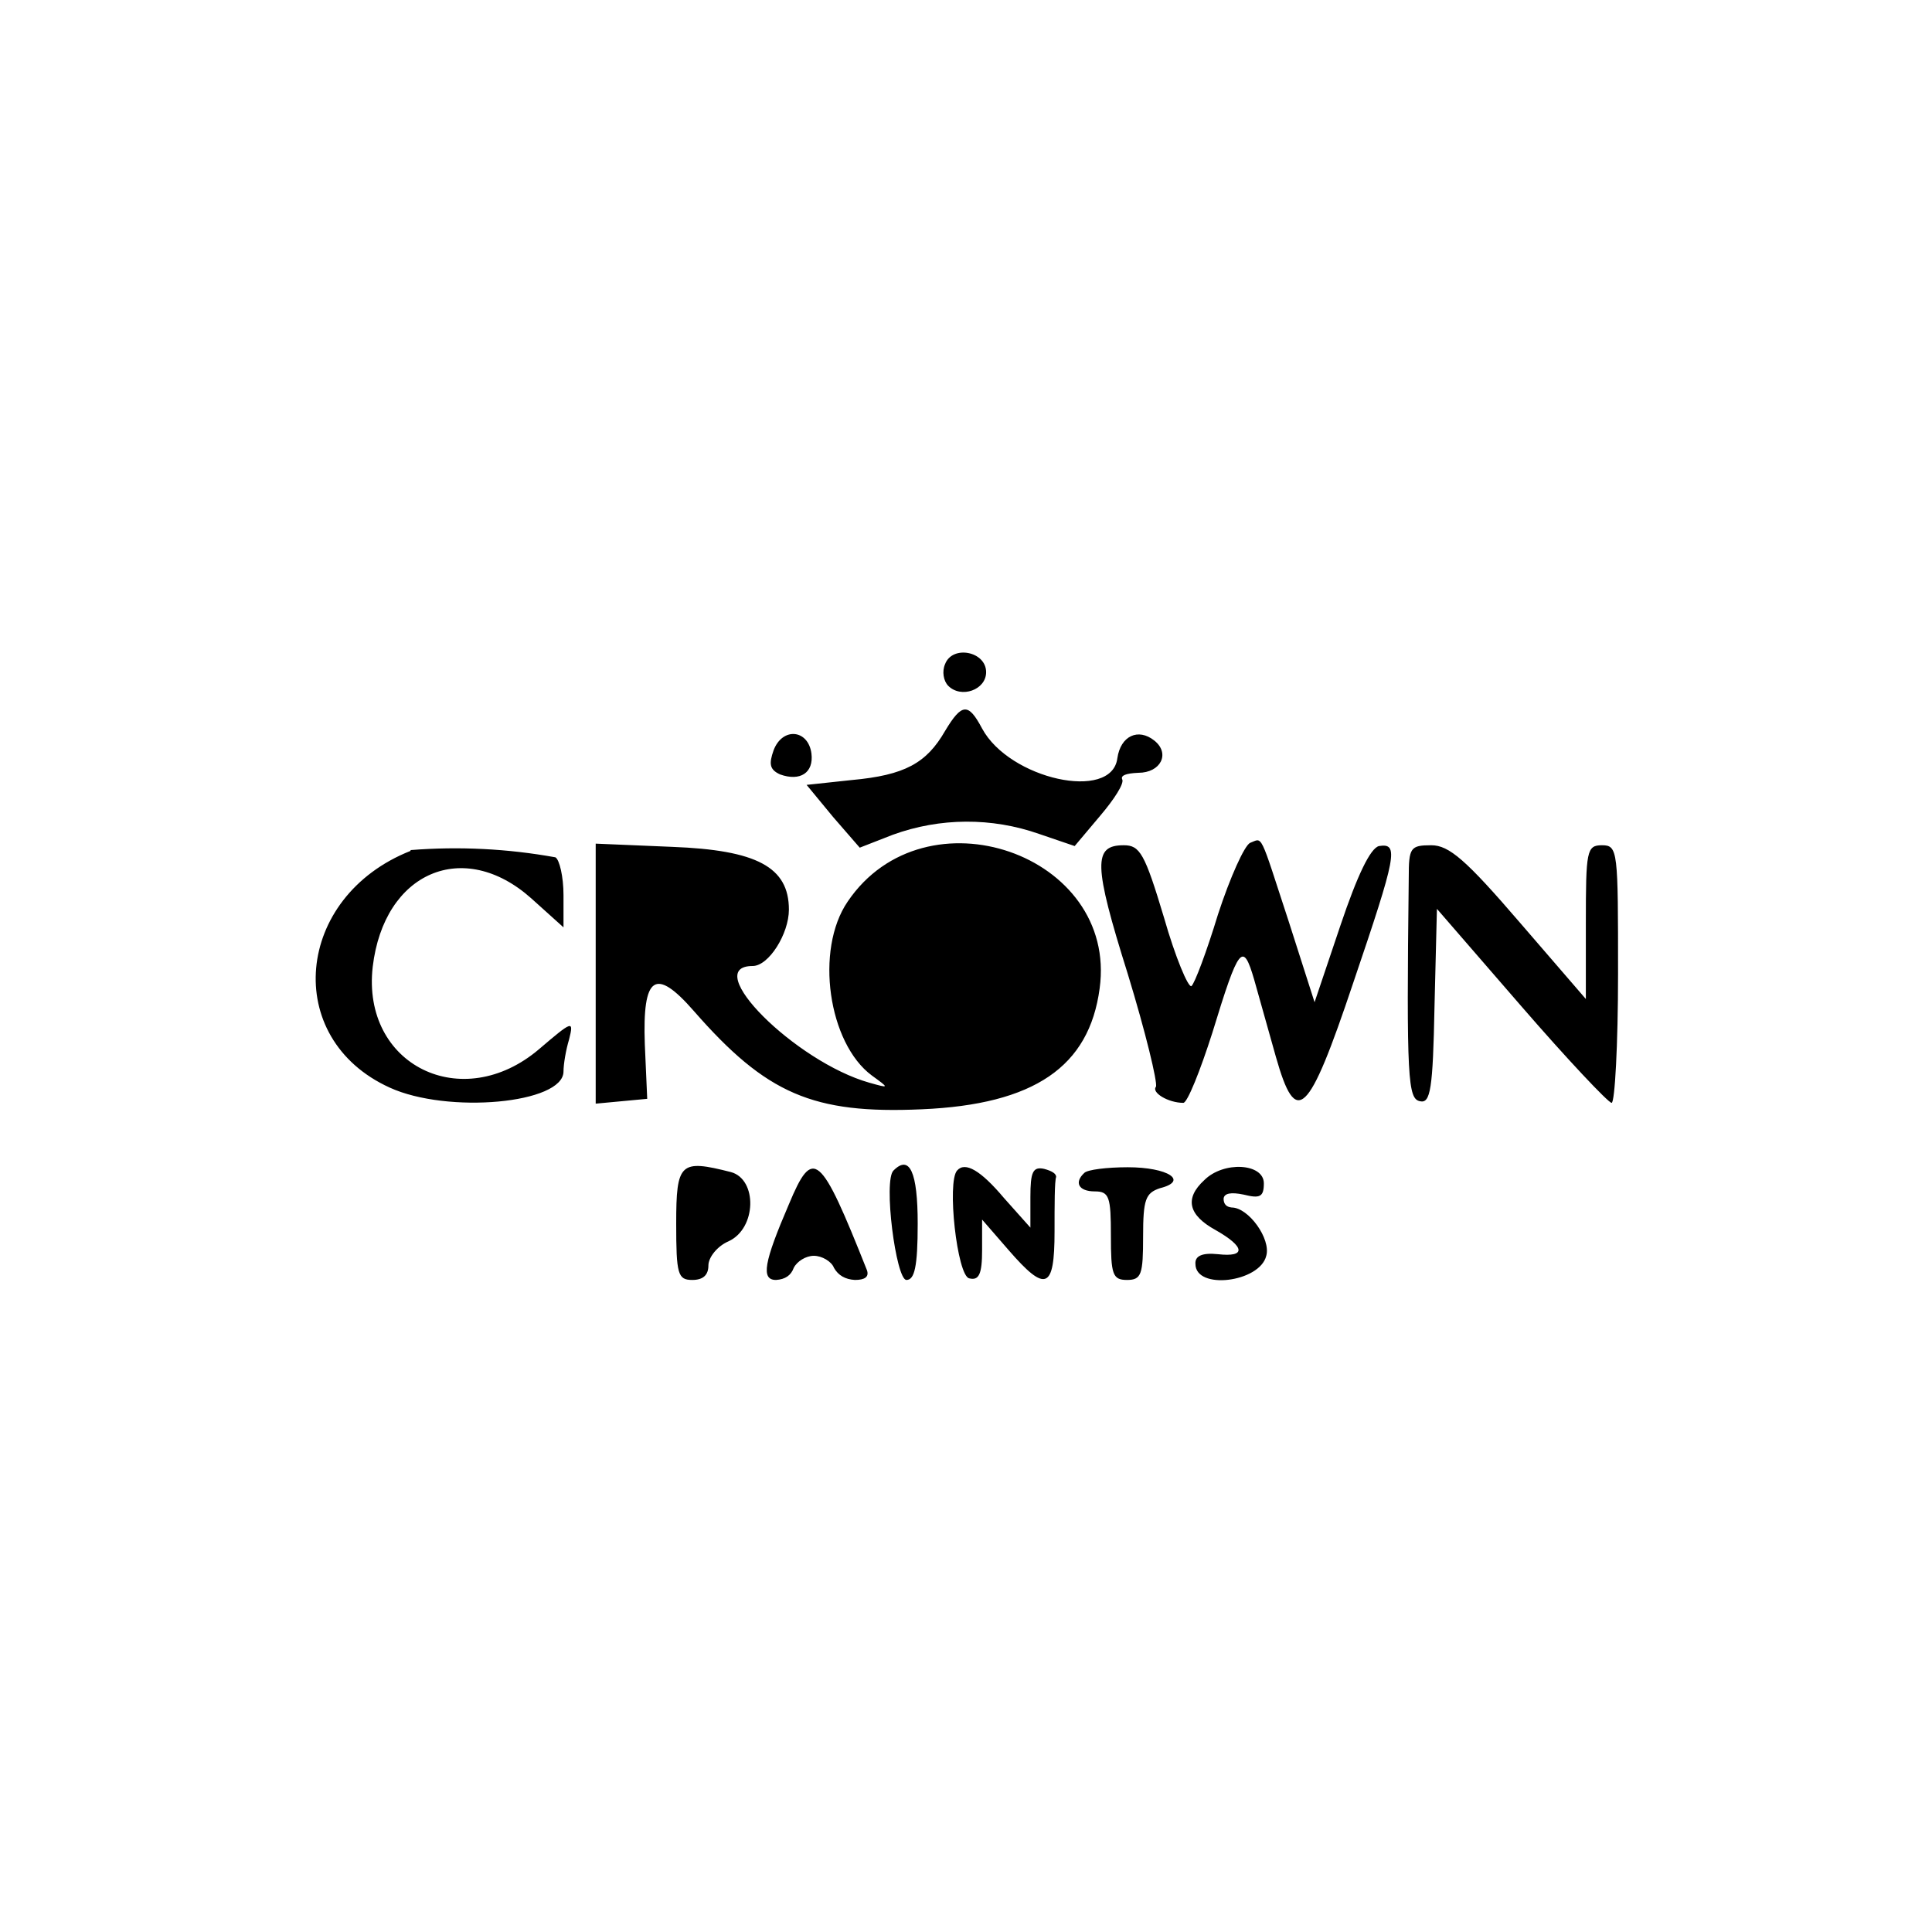
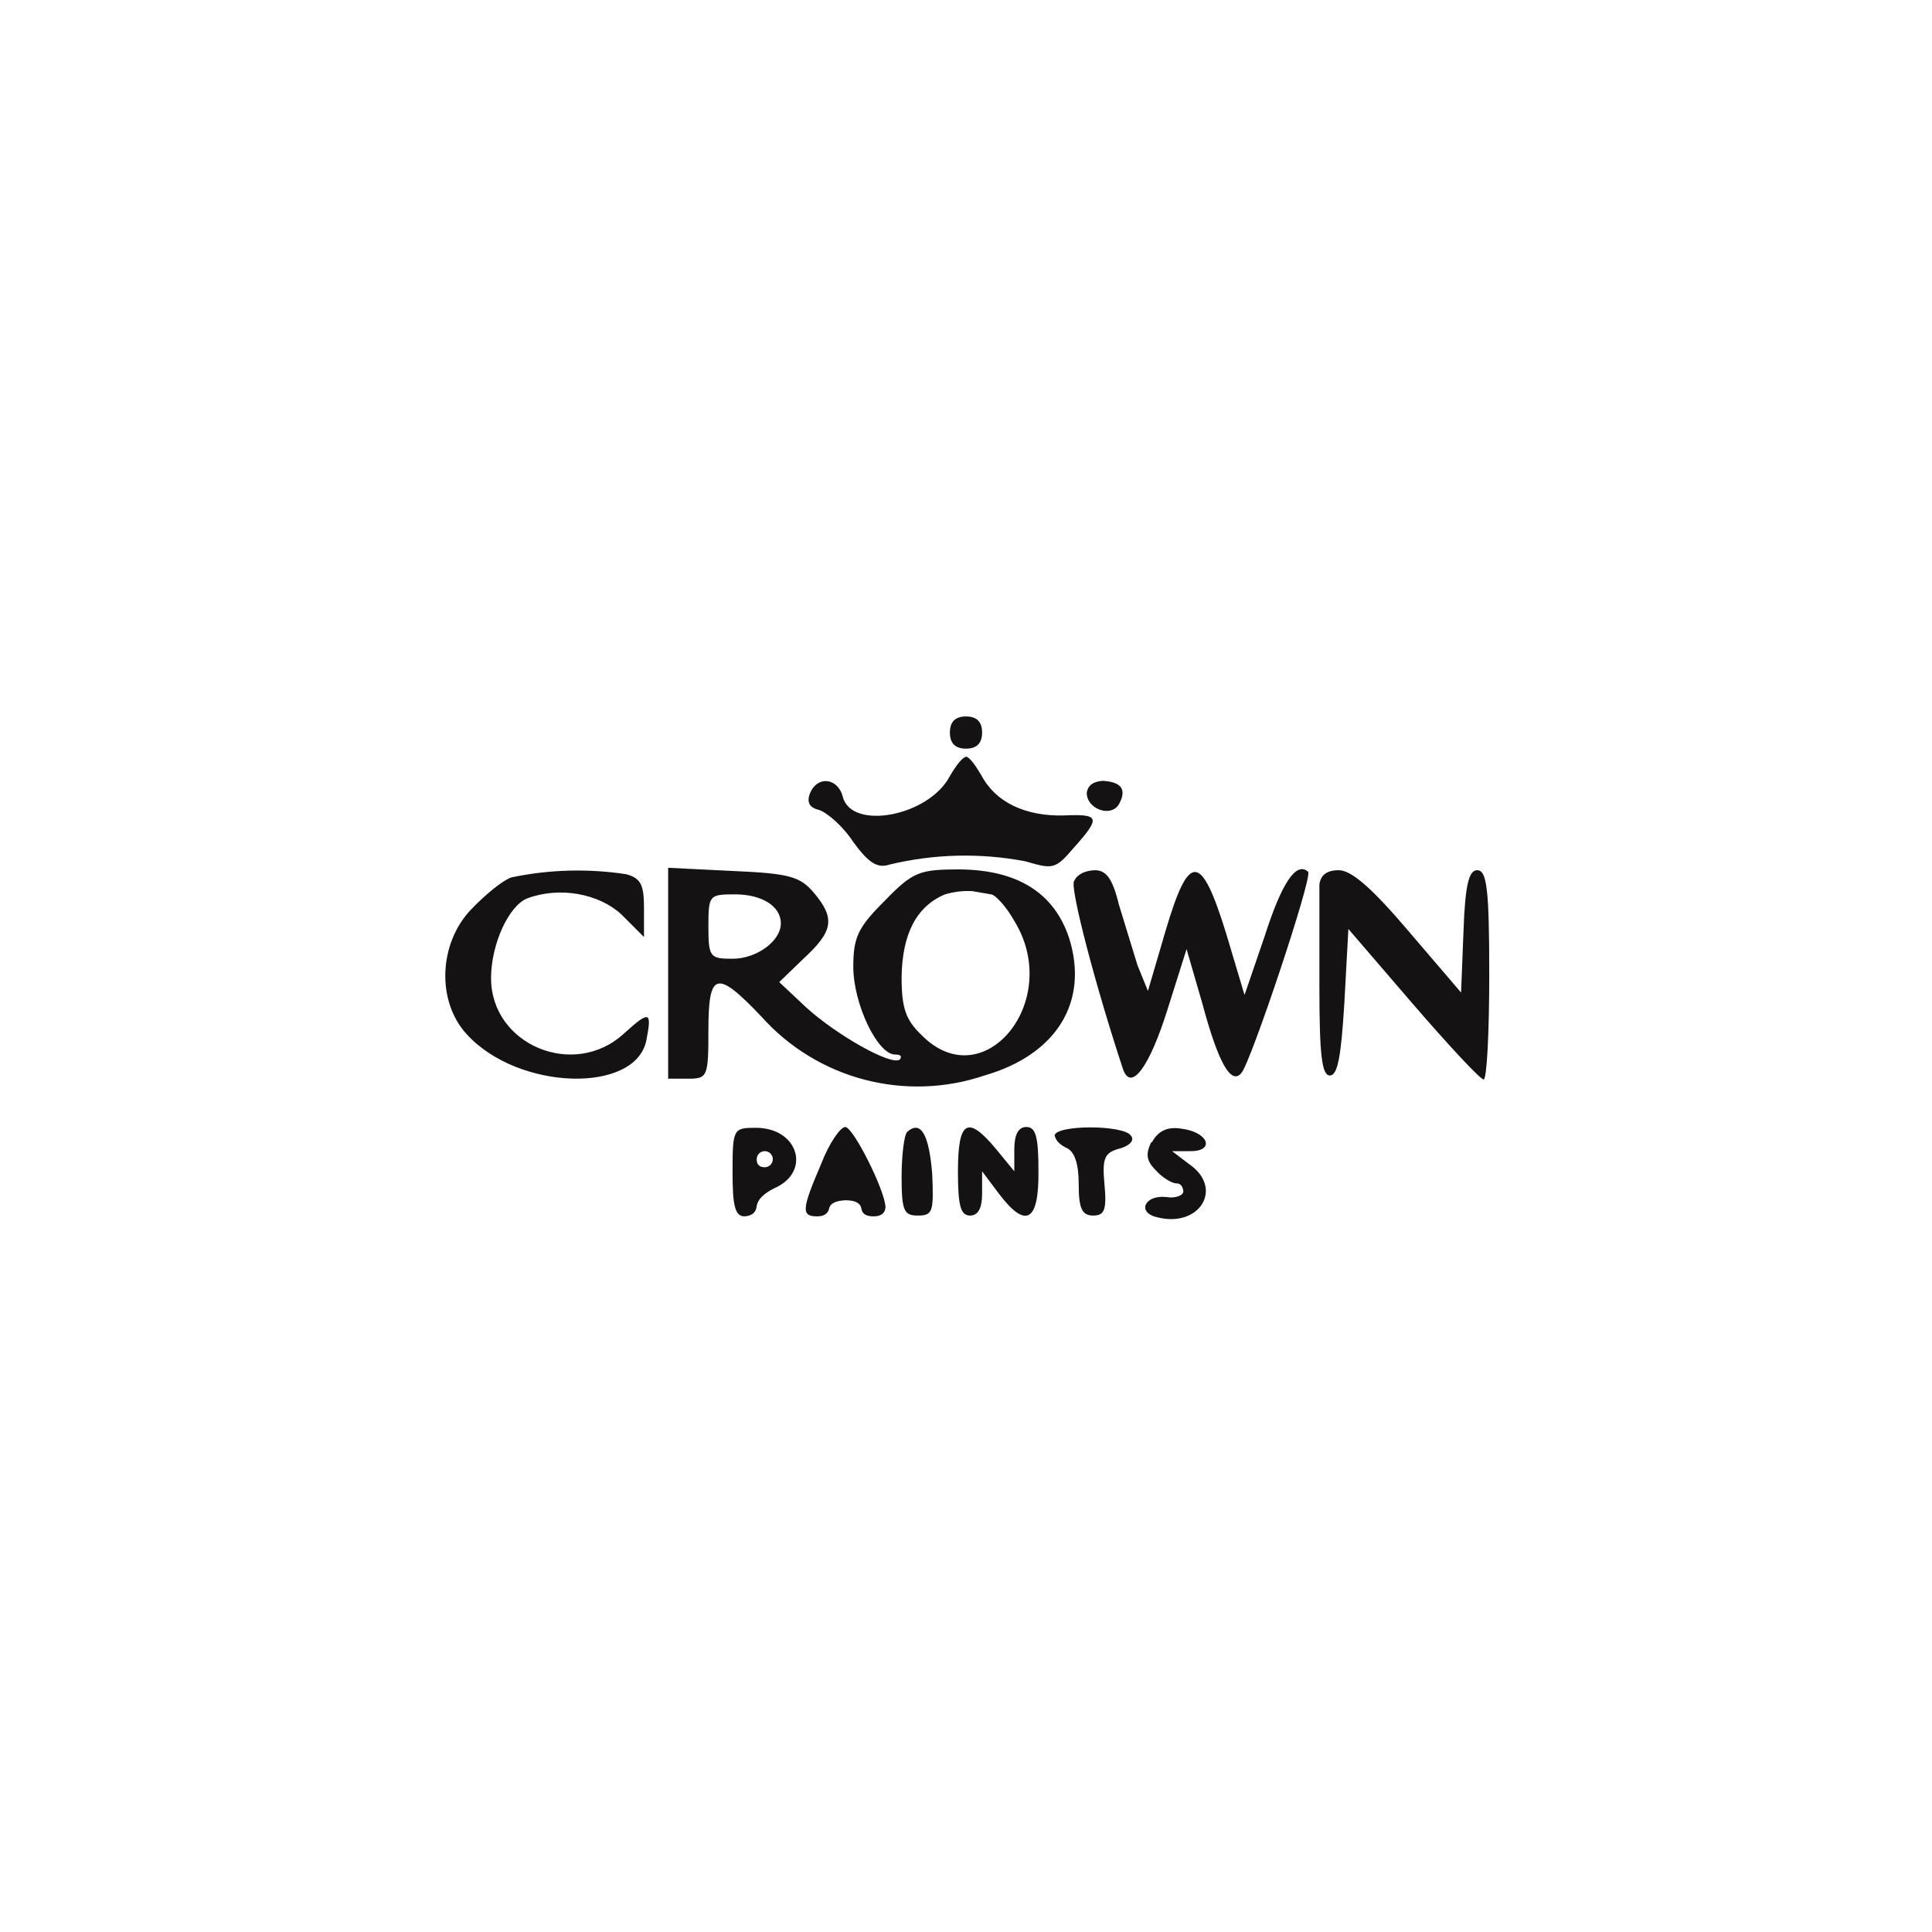
<svg xmlns="http://www.w3.org/2000/svg" width="24" height="24">
-   <path d="M11.74 8.25c-.04.09-.02.21.04.27.16.16.47.05.47-.17 0-.26-.42-.34-.51-.1m0 .83c-.23.4-.5.55-1.16.61l-.56.06.33.4.33.38.41-.16a2.7 2.7 0 0 1 1.82-.01l.44.15.32-.38c.17-.2.3-.4.27-.45q-.03-.07.2-.08c.28 0 .4-.24.2-.4s-.42-.06-.46.22c-.07.54-1.34.26-1.68-.37-.17-.32-.25-.32-.46.03m-2.13.24c-.06.17-.05.24.08.3.25.09.42-.02.39-.26-.04-.3-.36-.33-.47-.04m5.92 1.15c-.07.03-.25.43-.4.89-.14.46-.29.86-.33.89-.04.02-.2-.36-.34-.85-.24-.8-.3-.9-.5-.9-.38 0-.38.23.05 1.6.22.72.37 1.34.35 1.4-.06.07.15.2.34.2.05 0 .21-.4.36-.87.33-1.08.38-1.14.52-.66l.27.96c.25.88.4.75.96-.92.54-1.59.57-1.74.32-1.7q-.16.04-.48.99l-.32.95-.32-1c-.37-1.13-.32-1.04-.48-.98m-10.43.1c-1.44.57-1.6 2.33-.26 2.94.72.33 2.16.2 2.16-.2 0-.09.03-.27.07-.4.06-.24.04-.23-.37.12-.96.82-2.21.2-2.07-1.02.14-1.18 1.13-1.6 1.97-.85l.4.36v-.4c0-.23-.05-.44-.1-.47a7 7 0 0 0-1.8-.09m2.3 1.53v1.62l.32-.03.32-.03-.03-.68c-.03-.85.13-.96.61-.41.9 1.03 1.48 1.28 2.83 1.22 1.4-.06 2.08-.53 2.21-1.5.23-1.67-2.17-2.5-3.13-1.08-.41.6-.24 1.76.3 2.16.22.16.22.16-.03.09C9.88 13.19 8.69 12 9.35 12c.2 0 .45-.4.45-.7 0-.53-.4-.74-1.45-.78l-.95-.04zm10.1-1.19c-.03 2.52-.01 2.75.14 2.78.13.03.16-.15.18-1.18l.03-1.21 1.04 1.2c.58.67 1.09 1.21 1.13 1.21s.08-.72.08-1.6c0-1.53 0-1.6-.2-1.6-.19 0-.2.07-.2.96v.95l-.82-.95c-.67-.78-.88-.96-1.1-.96-.26 0-.28.03-.28.4m-9.5.45v.55h.38q.39 0 .55-.18c.38-.42.07-.92-.56-.92H8zm3.3-.25a1.5 1.5 0 0 0 0 1.99c.68.74 1.7.14 1.7-1 0-1.11-1.02-1.71-1.7-1M8.4 15.2c0 .63.02.7.2.7q.2 0 .2-.18c0-.1.11-.24.25-.3.35-.16.36-.77.03-.86-.63-.16-.68-.12-.68.64m1.4-.24c-.31.72-.35.94-.16.94q.17-.01.22-.15c.04-.08.15-.15.25-.15s.22.07.25.15q.08.14.26.15.19 0 .15-.12c-.58-1.46-.67-1.54-.97-.82m1.3-.42c-.13.12.03 1.36.16 1.36.1 0 .14-.16.14-.7q0-.96-.3-.66m.79 0c-.13.14 0 1.31.15 1.34.12.03.16-.05.16-.35v-.38l.33.38c.46.53.57.49.57-.23 0-.33 0-.63.02-.68q0-.06-.15-.1c-.14-.03-.17.04-.17.35v.38l-.33-.37q-.43-.51-.58-.34m1.58.03c-.13.12-.07.23.13.23.18 0 .2.07.2.55s.02.55.2.55.2-.07.2-.54c0-.46.03-.54.21-.6.36-.09.1-.26-.4-.26-.26 0-.5.03-.54.07m1.49.09q-.37.34.14.62c.37.21.38.34.03.3q-.29-.03-.28.12c0 .33.8.23.88-.1.06-.21-.22-.6-.43-.6q-.1-.01-.1-.11.01-.1.25-.05c.2.05.25.03.25-.14 0-.25-.5-.28-.74-.04" />
+   <path fill="#141213" fill-rule="evenodd" d="M11.8 9.1q0 .2.2.2t.2-.2-.2-.2-.2.2m0 .54c-.26.5-1.22.68-1.33.26-.06-.24-.32-.27-.41-.04q-.06.16.11.2c.1.03.3.2.43.4.19.26.3.33.45.28a4 4 0 0 1 1.69-.04c.34.1.37.1.6-.17.34-.38.32-.42-.13-.4-.47.01-.84-.16-1.02-.5-.07-.12-.15-.23-.19-.23q-.07.02-.2.24m1.7.21c0 .2.3.31.4.14q.15-.27-.2-.29-.18.01-.2.15M6.35 10.9c-.11.04-.33.22-.5.4-.4.42-.43 1.14-.05 1.55.64.7 2.1.74 2.23.07.07-.36.04-.37-.28-.08-.62.57-1.65.14-1.65-.69 0-.42.22-.9.45-.99.4-.15.89-.06 1.17.2l.28.28v-.36c0-.29-.04-.37-.22-.42a4 4 0 0 0-1.43.04m1.95 1.19v1.31h.25c.24 0 .25-.03.25-.6 0-.73.1-.76.66-.17a2.6 2.6 0 0 0 2.77.73c.9-.26 1.3-.92 1.05-1.71q-.28-.84-1.36-.85c-.5 0-.58.03-.93.39-.33.33-.39.45-.39.82 0 .46.3 1.09.52 1.09q.1 0 .06.06c-.1.09-.8-.31-1.17-.65l-.33-.31.3-.29c.37-.34.4-.5.13-.82-.17-.2-.3-.24-1-.27l-.81-.04zm5.04-1.14c-.04.11.26 1.27.61 2.33.1.29.33-.03.55-.73l.24-.76.2.69q.29 1.08.48.85c.11-.11.89-2.44.83-2.5q-.22-.2-.54.8l-.25.73-.23-.77c-.31-1-.46-1.01-.75-.03l-.22.75-.13-.32-.23-.75c-.08-.33-.16-.43-.3-.43q-.2.01-.26.14m3.05.04v1.27c0 .84.03 1.1.13 1.1s.14-.25.18-.9l.05-.92.8.93c.44.51.83.93.88.94.04 0 .07-.58.07-1.3 0-1.07-.03-1.3-.15-1.3-.1 0-.15.17-.17.76l-.03.76-.65-.76c-.45-.53-.71-.76-.87-.76q-.22 0-.24.18m-4.65.12q-.53.22-.54 1.03c0 .38.05.53.25.72.77.78 1.76-.43 1.15-1.42-.1-.18-.24-.33-.29-.33l-.23-.04a1 1 0 0 0-.34.04m-2.94.4c0 .38.02.4.3.4.3 0 .6-.22.6-.44 0-.21-.23-.36-.57-.36-.32 0-.33.01-.33.4m.3 3.05c0 .42.03.55.15.55q.14-.01.15-.13.02-.12.22-.22c.46-.2.3-.75-.23-.75-.28 0-.29.01-.29.55m1.1-.1c-.24.56-.25.65-.05.65q.13 0 .15-.1.02-.09.2-.1.18 0 .2.1.01.1.15.1T11 15c0-.2-.4-1-.5-1-.06 0-.2.2-.3.46m1.07-.4c-.04.04-.07.3-.07.56 0 .42.03.48.2.48.19 0 .2-.05.18-.52q-.06-.74-.31-.52m.63.49c0 .42.03.55.15.55q.15 0 .15-.27v-.28l.21.28q.5.66.49-.28c0-.42-.03-.55-.15-.55q-.15 0-.15.28v.27l-.23-.28c-.35-.42-.47-.35-.47.28m1.2-.45q.02.1.15.16.15.07.15.45c0 .3.04.39.18.39s.17-.07.14-.39 0-.39.18-.44c.12-.03.2-.1.15-.16-.08-.14-.95-.14-.95 0m1.2.08c-.07.15-.06.23.06.35.08.09.2.16.25.16q.08 0 .09.1c0 .05-.1.09-.21.07-.27-.03-.37.19-.12.25.53.14.84-.36.4-.66l-.21-.16h.23c.31 0 .22-.24-.12-.28q-.25-.04-.36.17m-4.91.21q0 .1.1.1a.1.1 0 0 0 .1-.1.1.1 0 0 0-.1-.1.1.1 0 0 0-.1.1" />
</svg>
